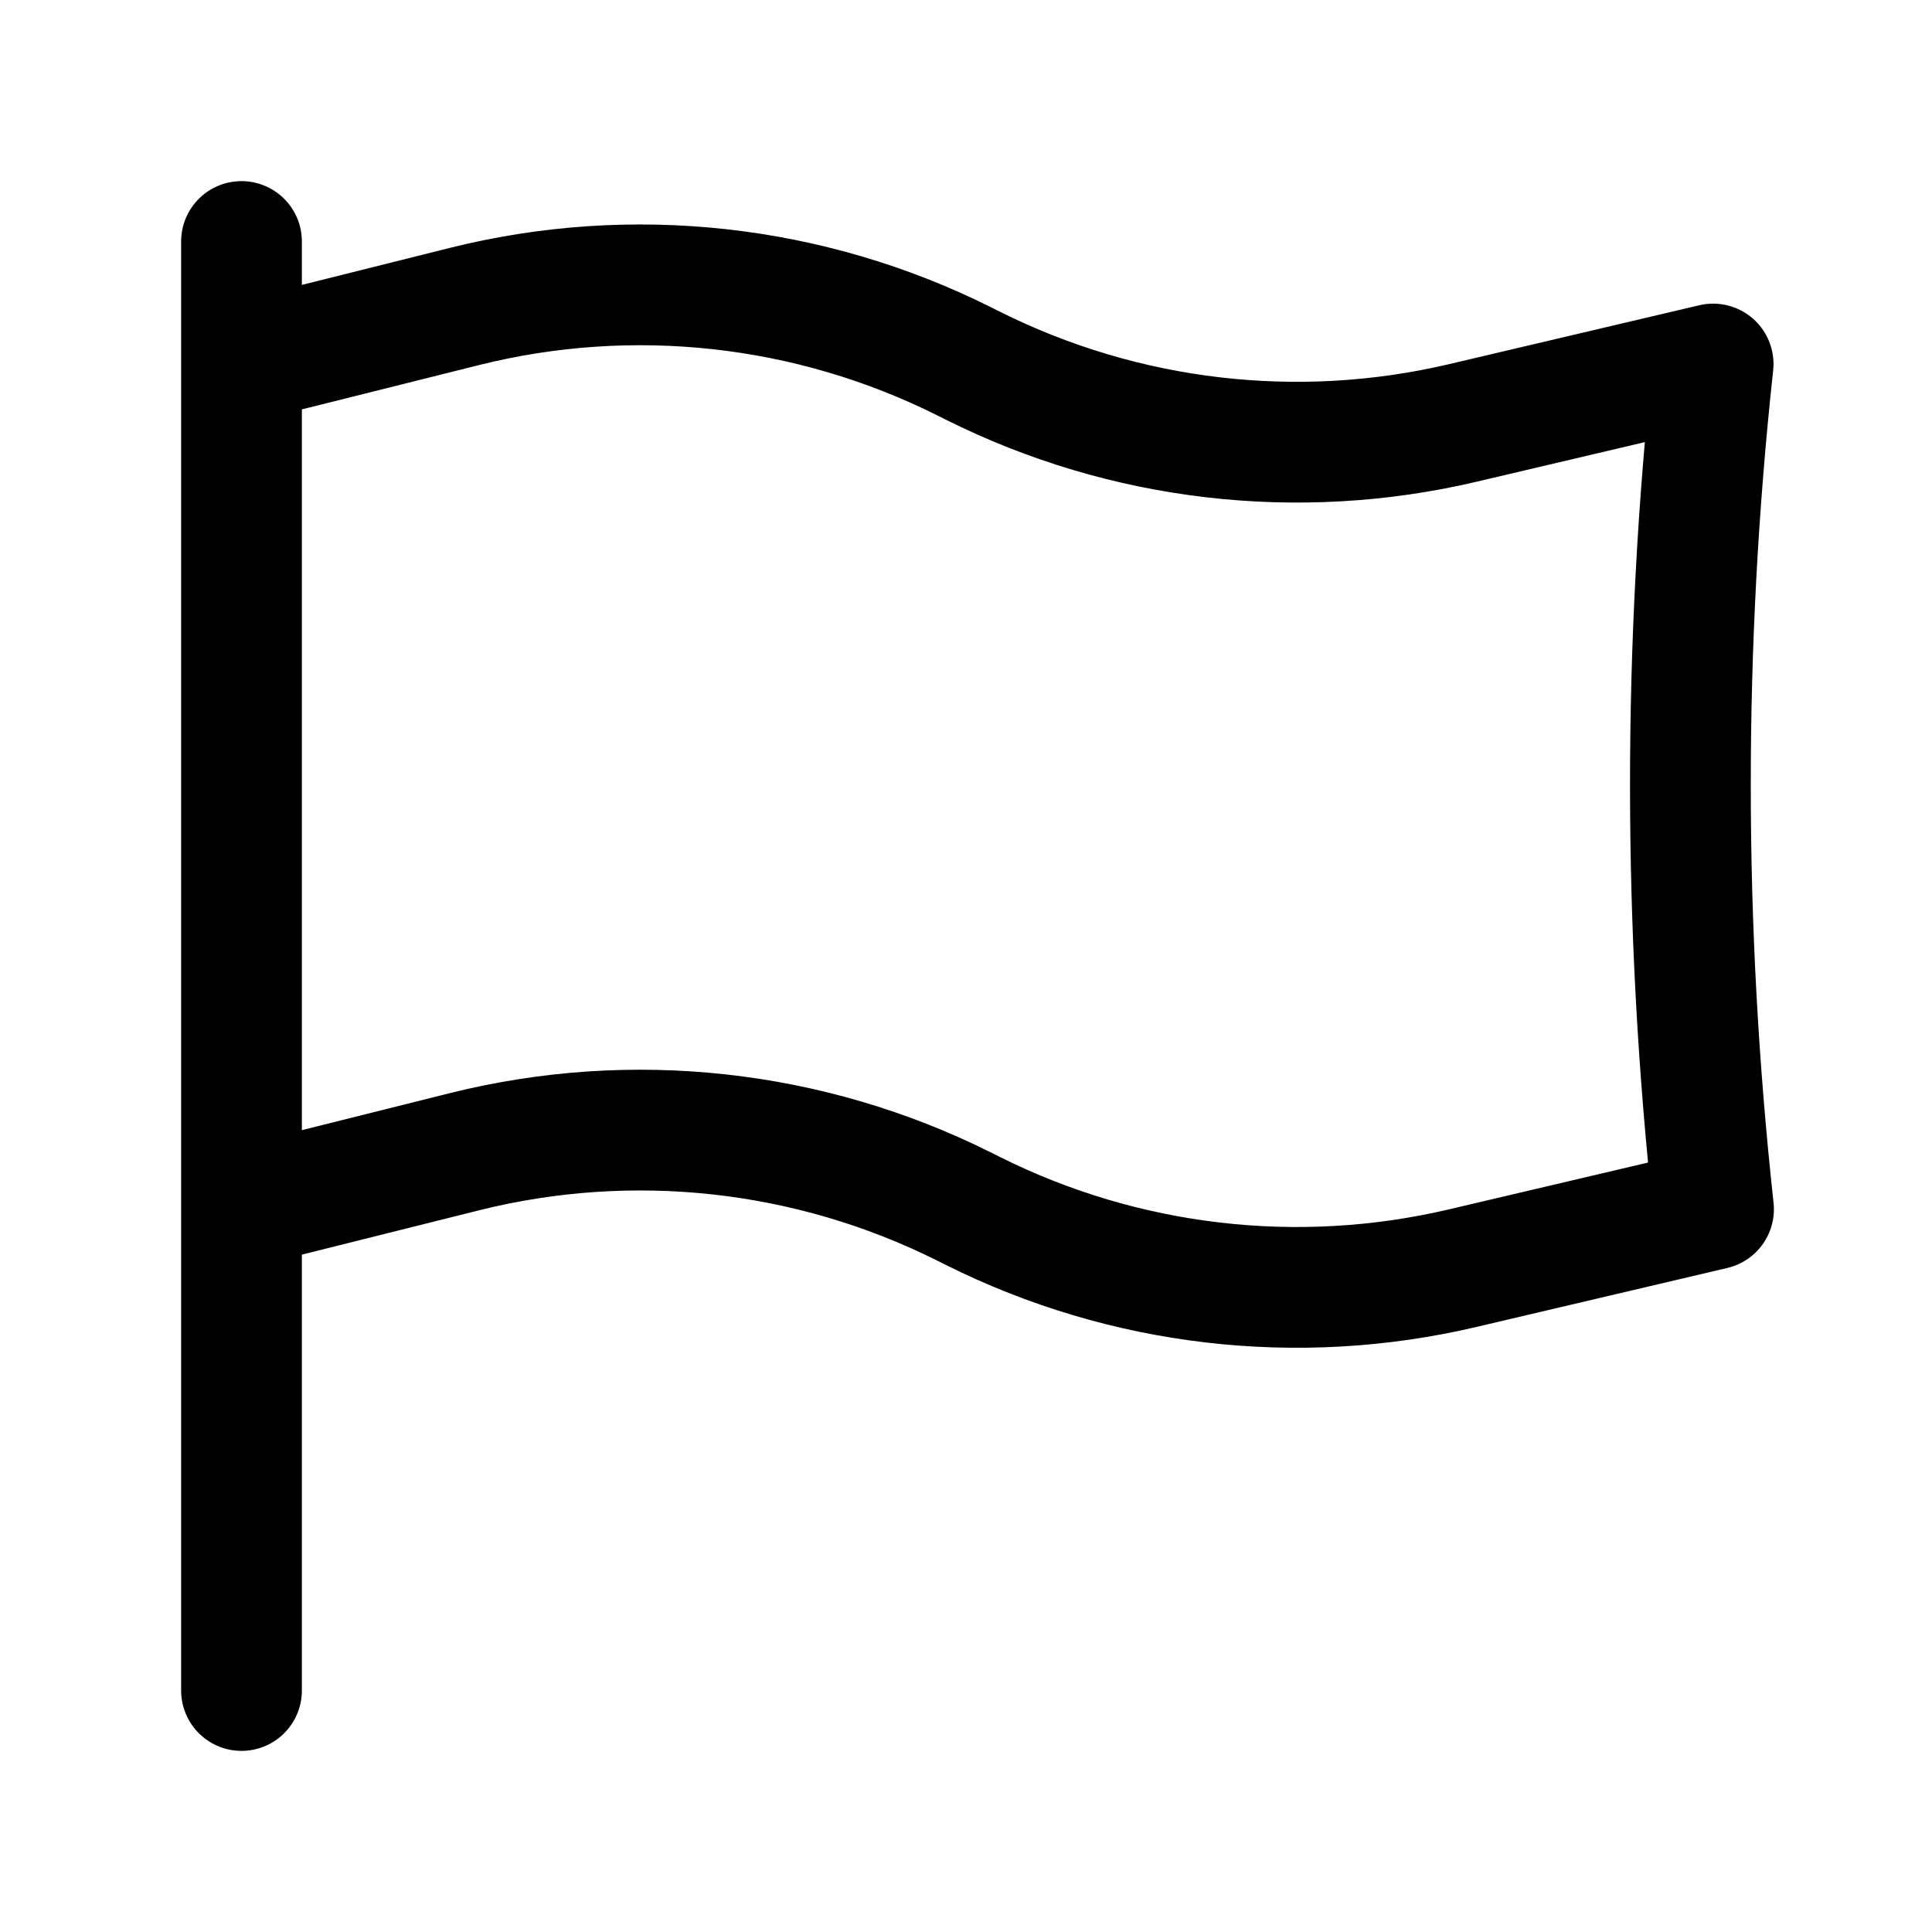
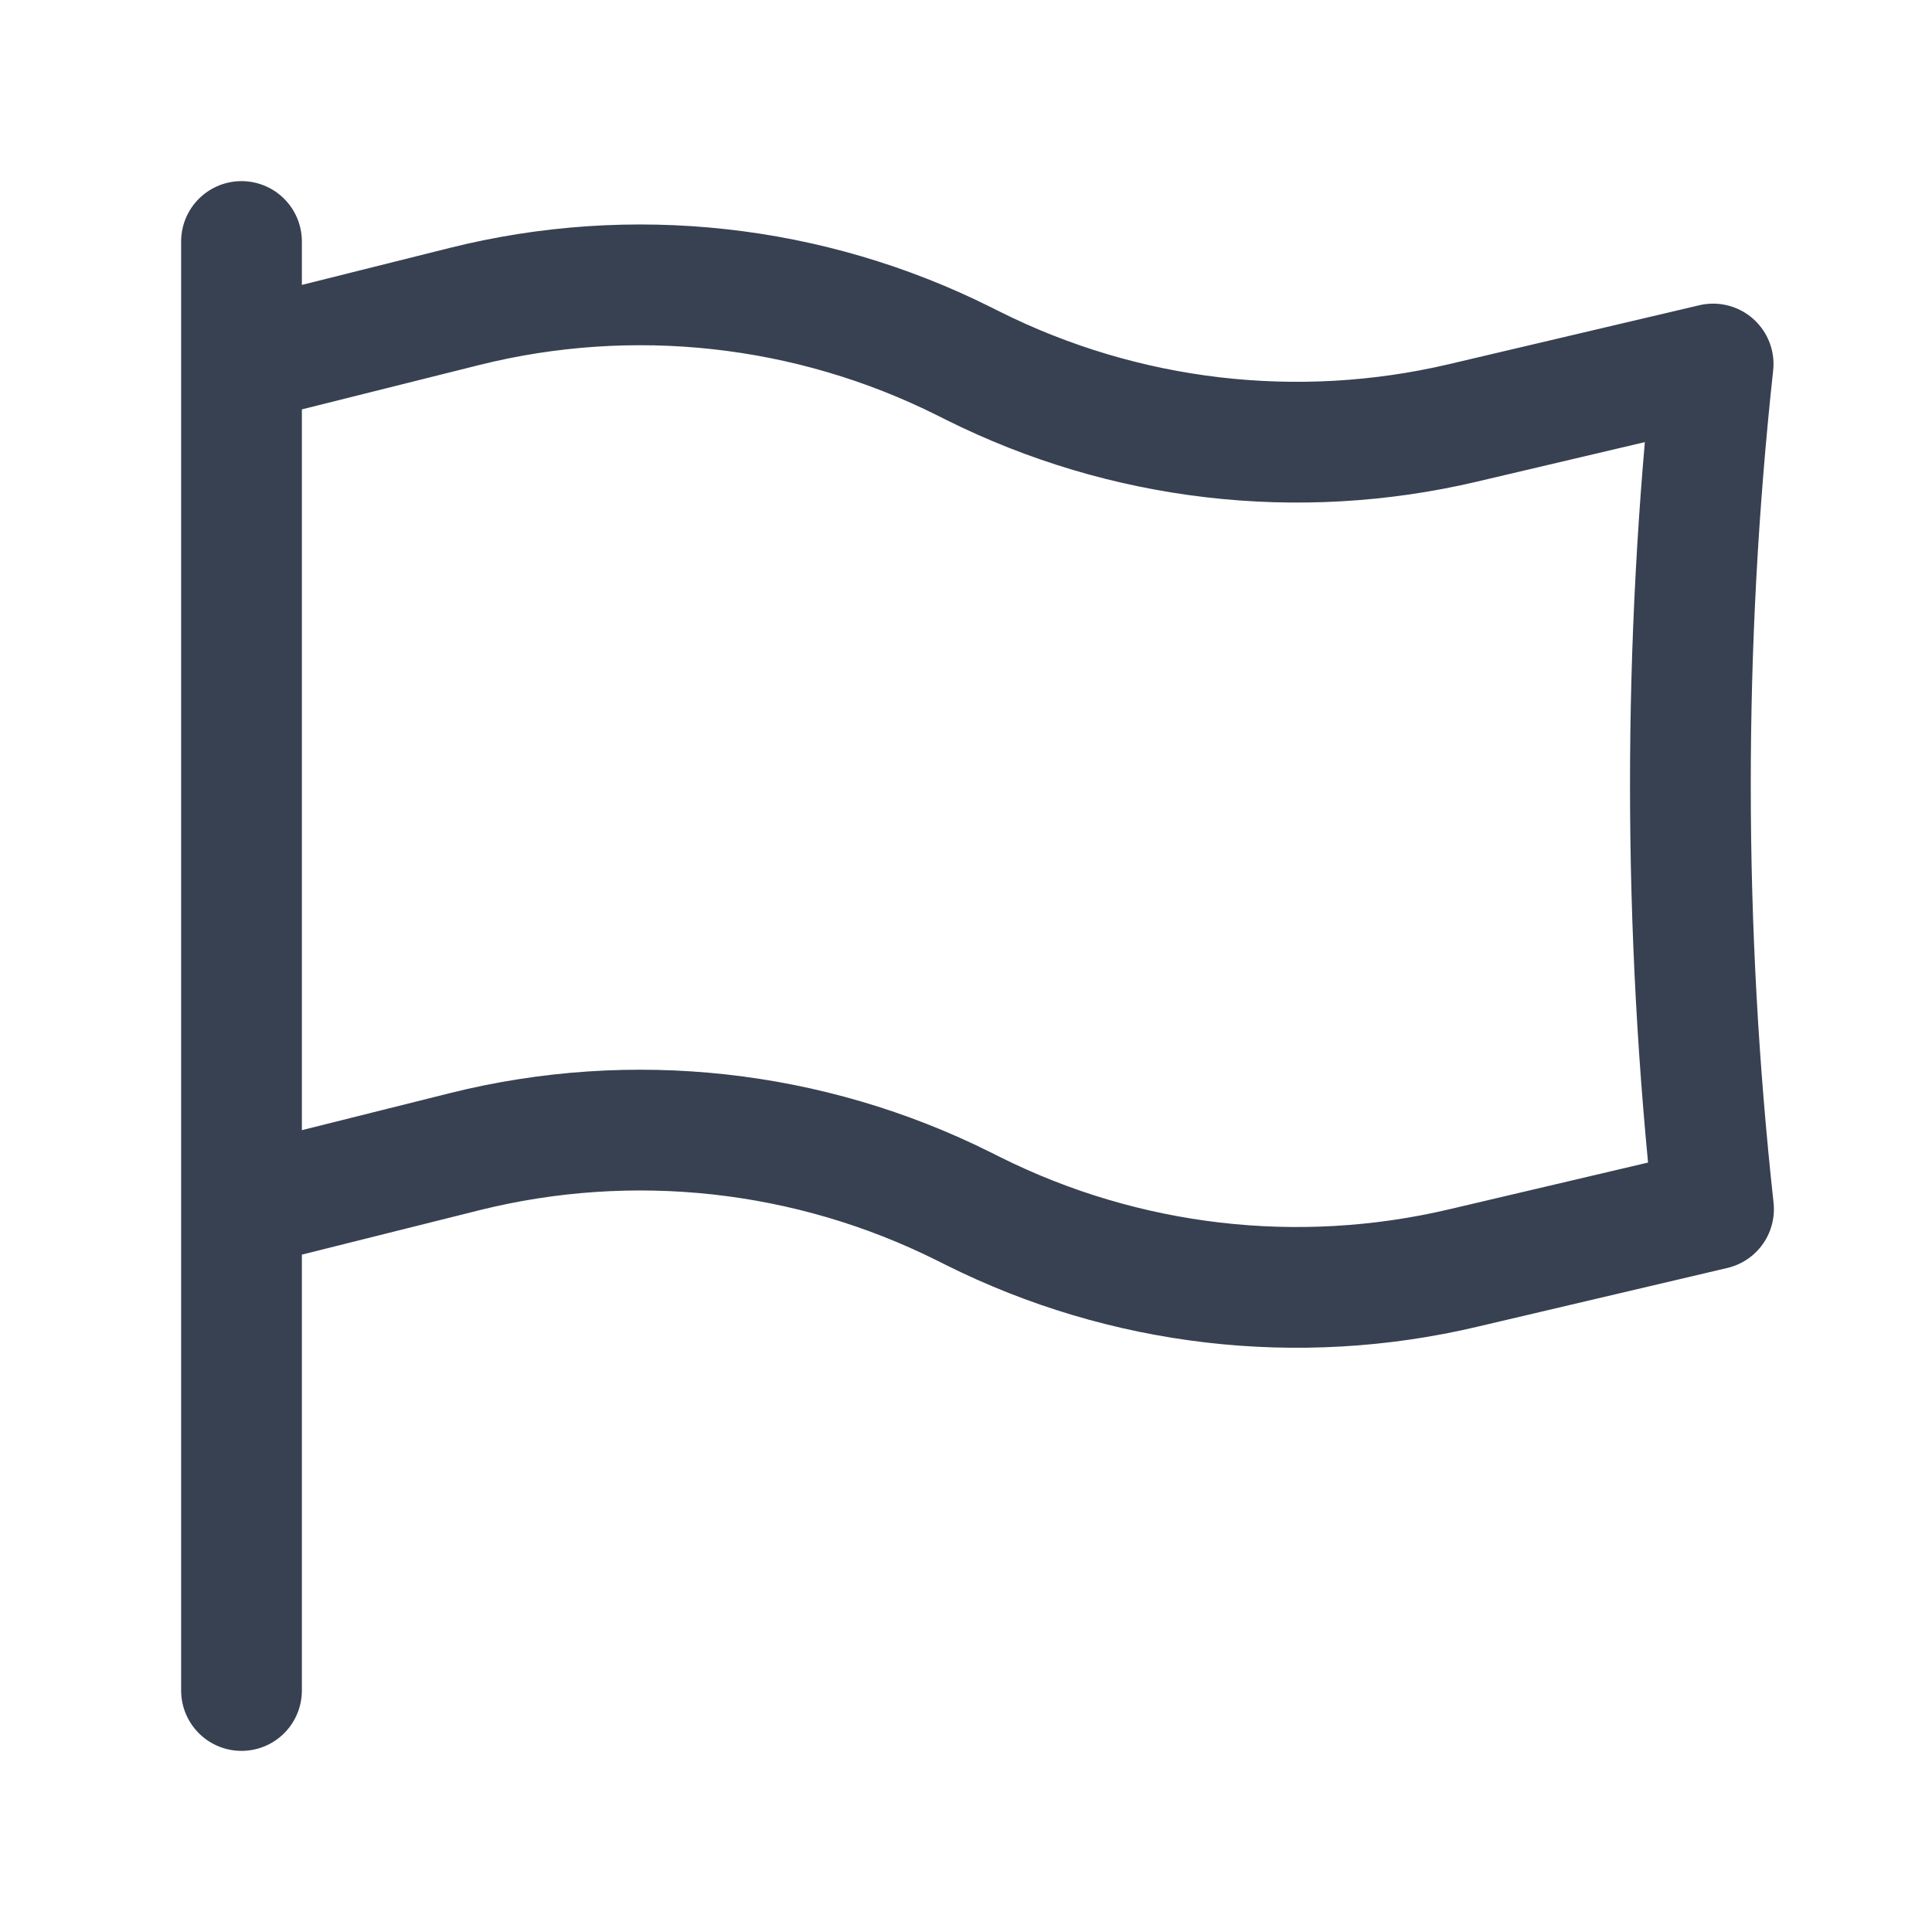
- <svg xmlns="http://www.w3.org/2000/svg" fill="none" viewBox="0 0 24 24" stroke-width="1.5" stroke="currentColor" class="w-6 h-6">
+ <svg xmlns="http://www.w3.org/2000/svg" fill="none" viewBox="0 0 24 24" stroke-width="1.5" stroke="#374151" class="w-6 h-6">
  <path stroke-linecap="round" stroke-linejoin="round" d="M3 3v1.5M3 21v-6m0 0l2.77-.693a9 9 0 016.208.682l.108.054a9 9 0 006.086.71l3.114-.732a48.524 48.524 0 01-.005-10.499l-3.11.732a9 9 0 01-6.085-.711l-.108-.054a9 9 0 00-6.208-.682L3 4.5M3 15V4.5" />
</svg>
